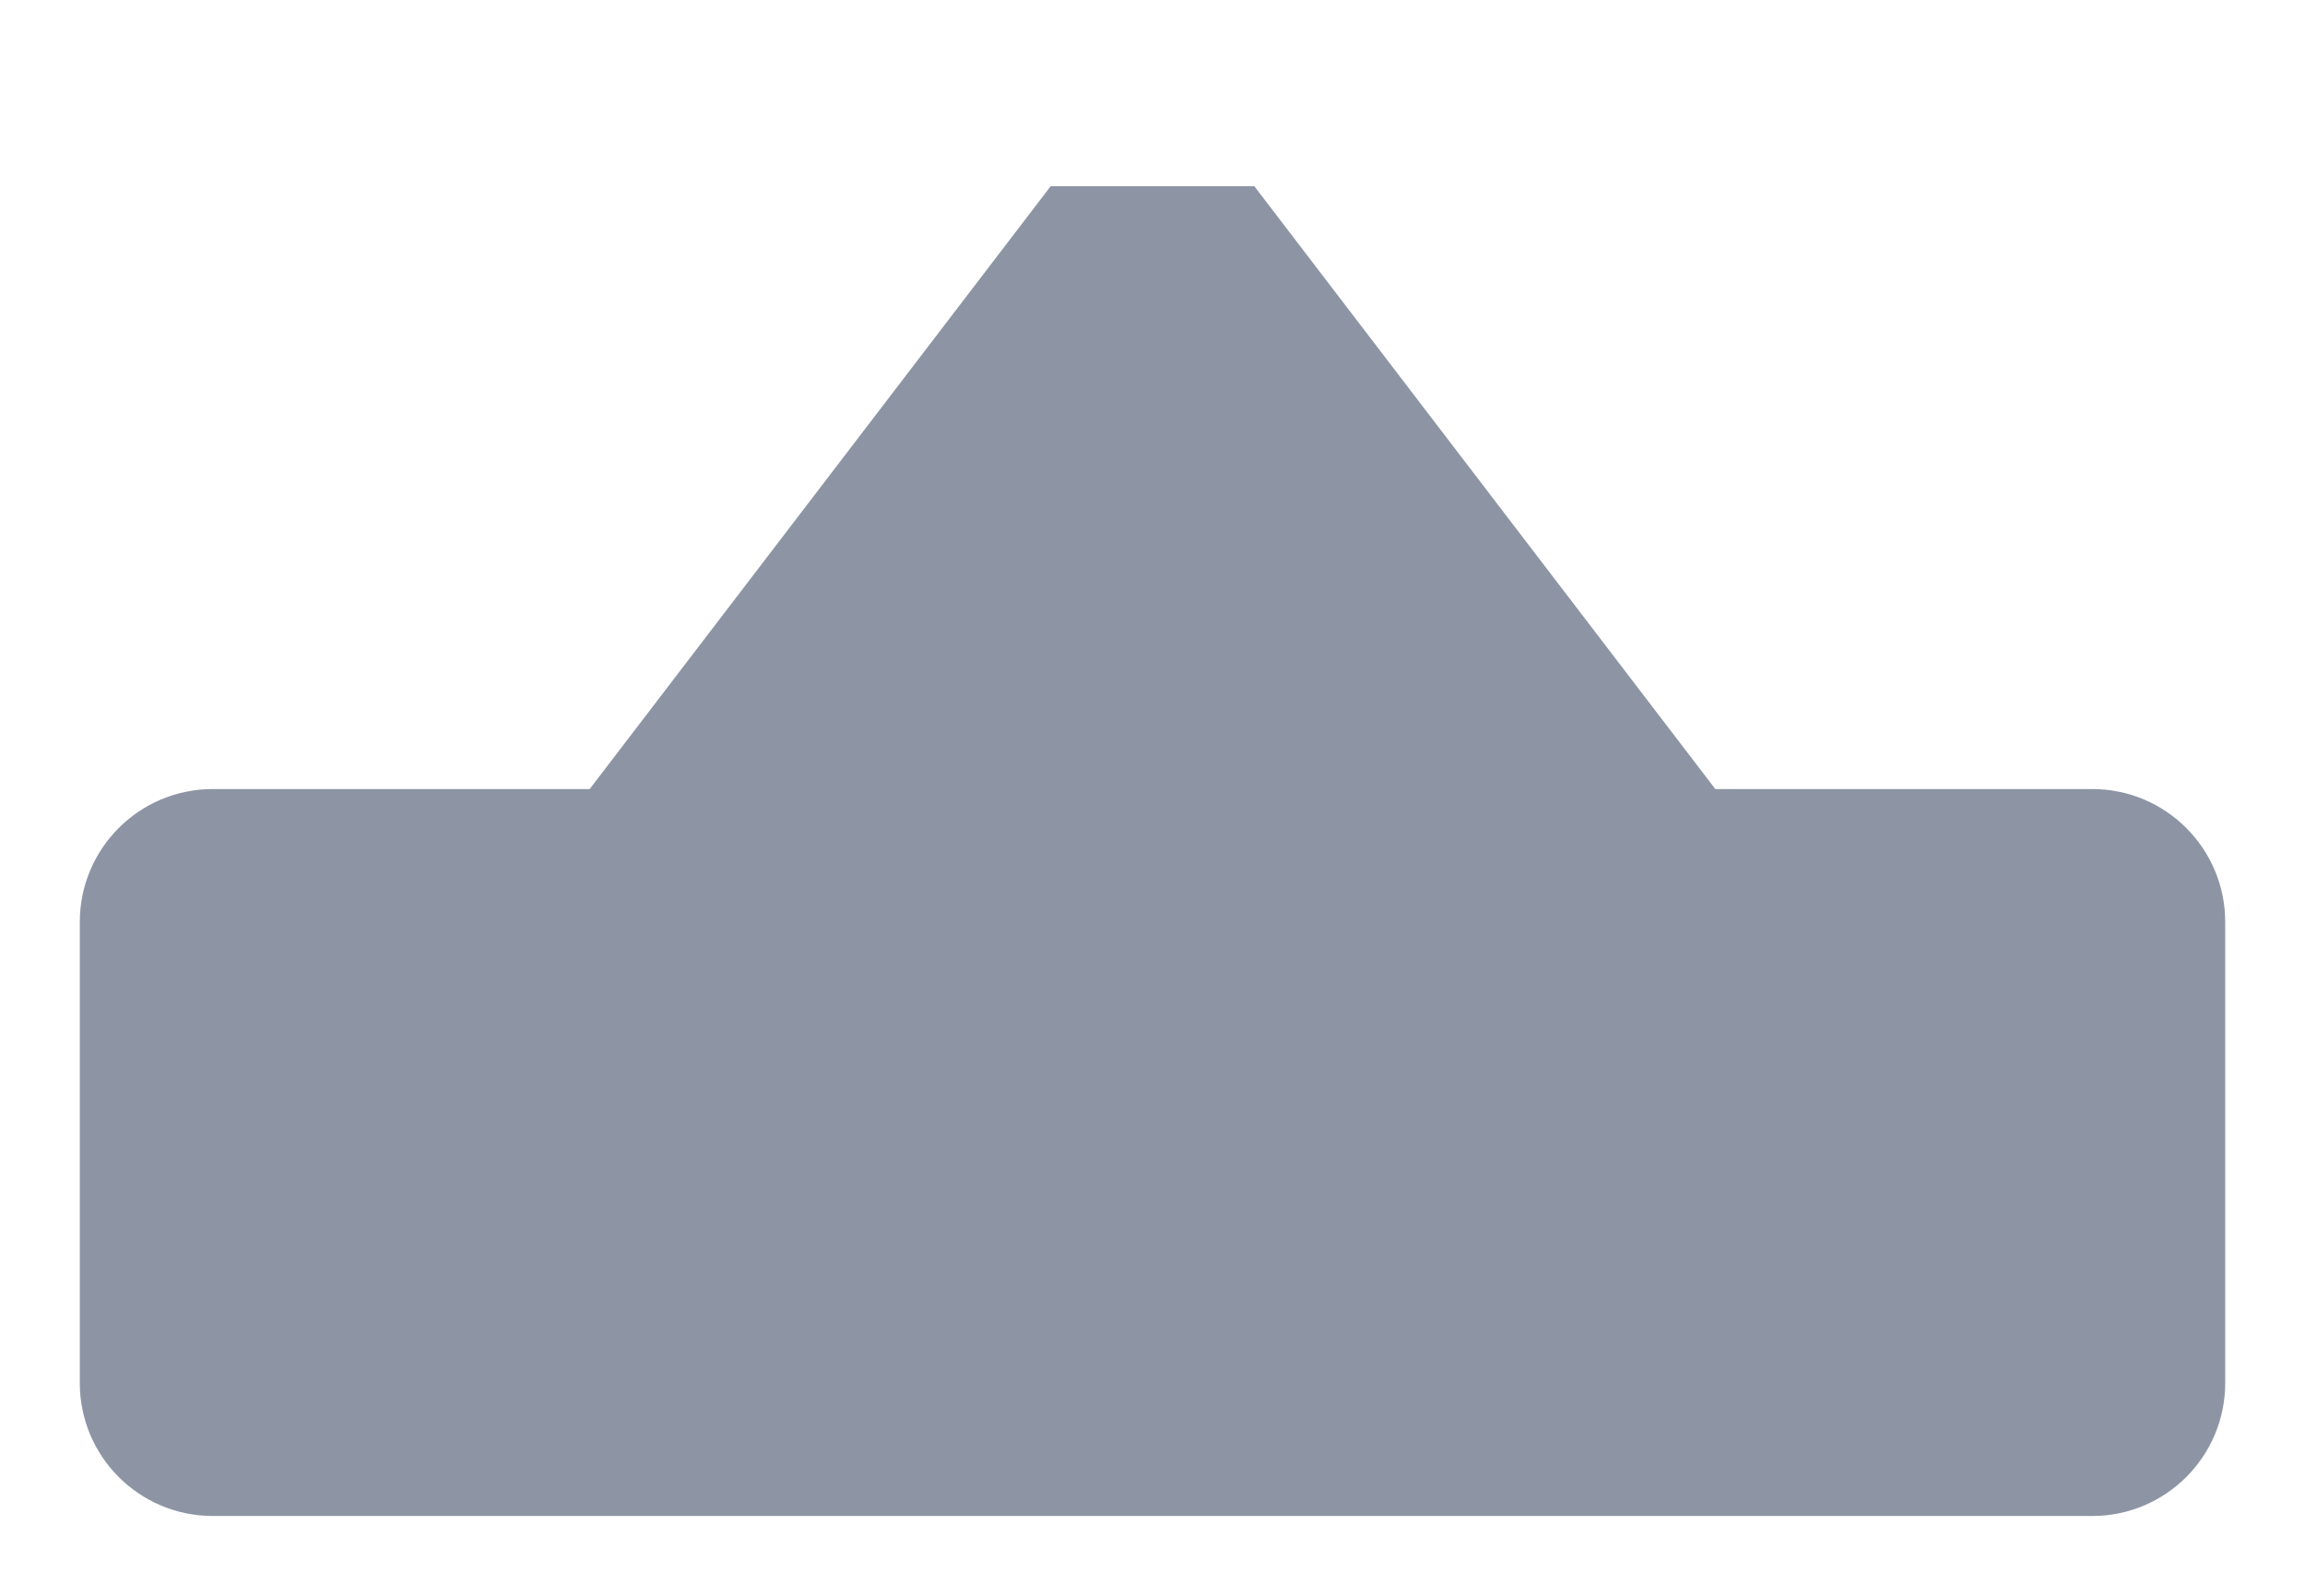
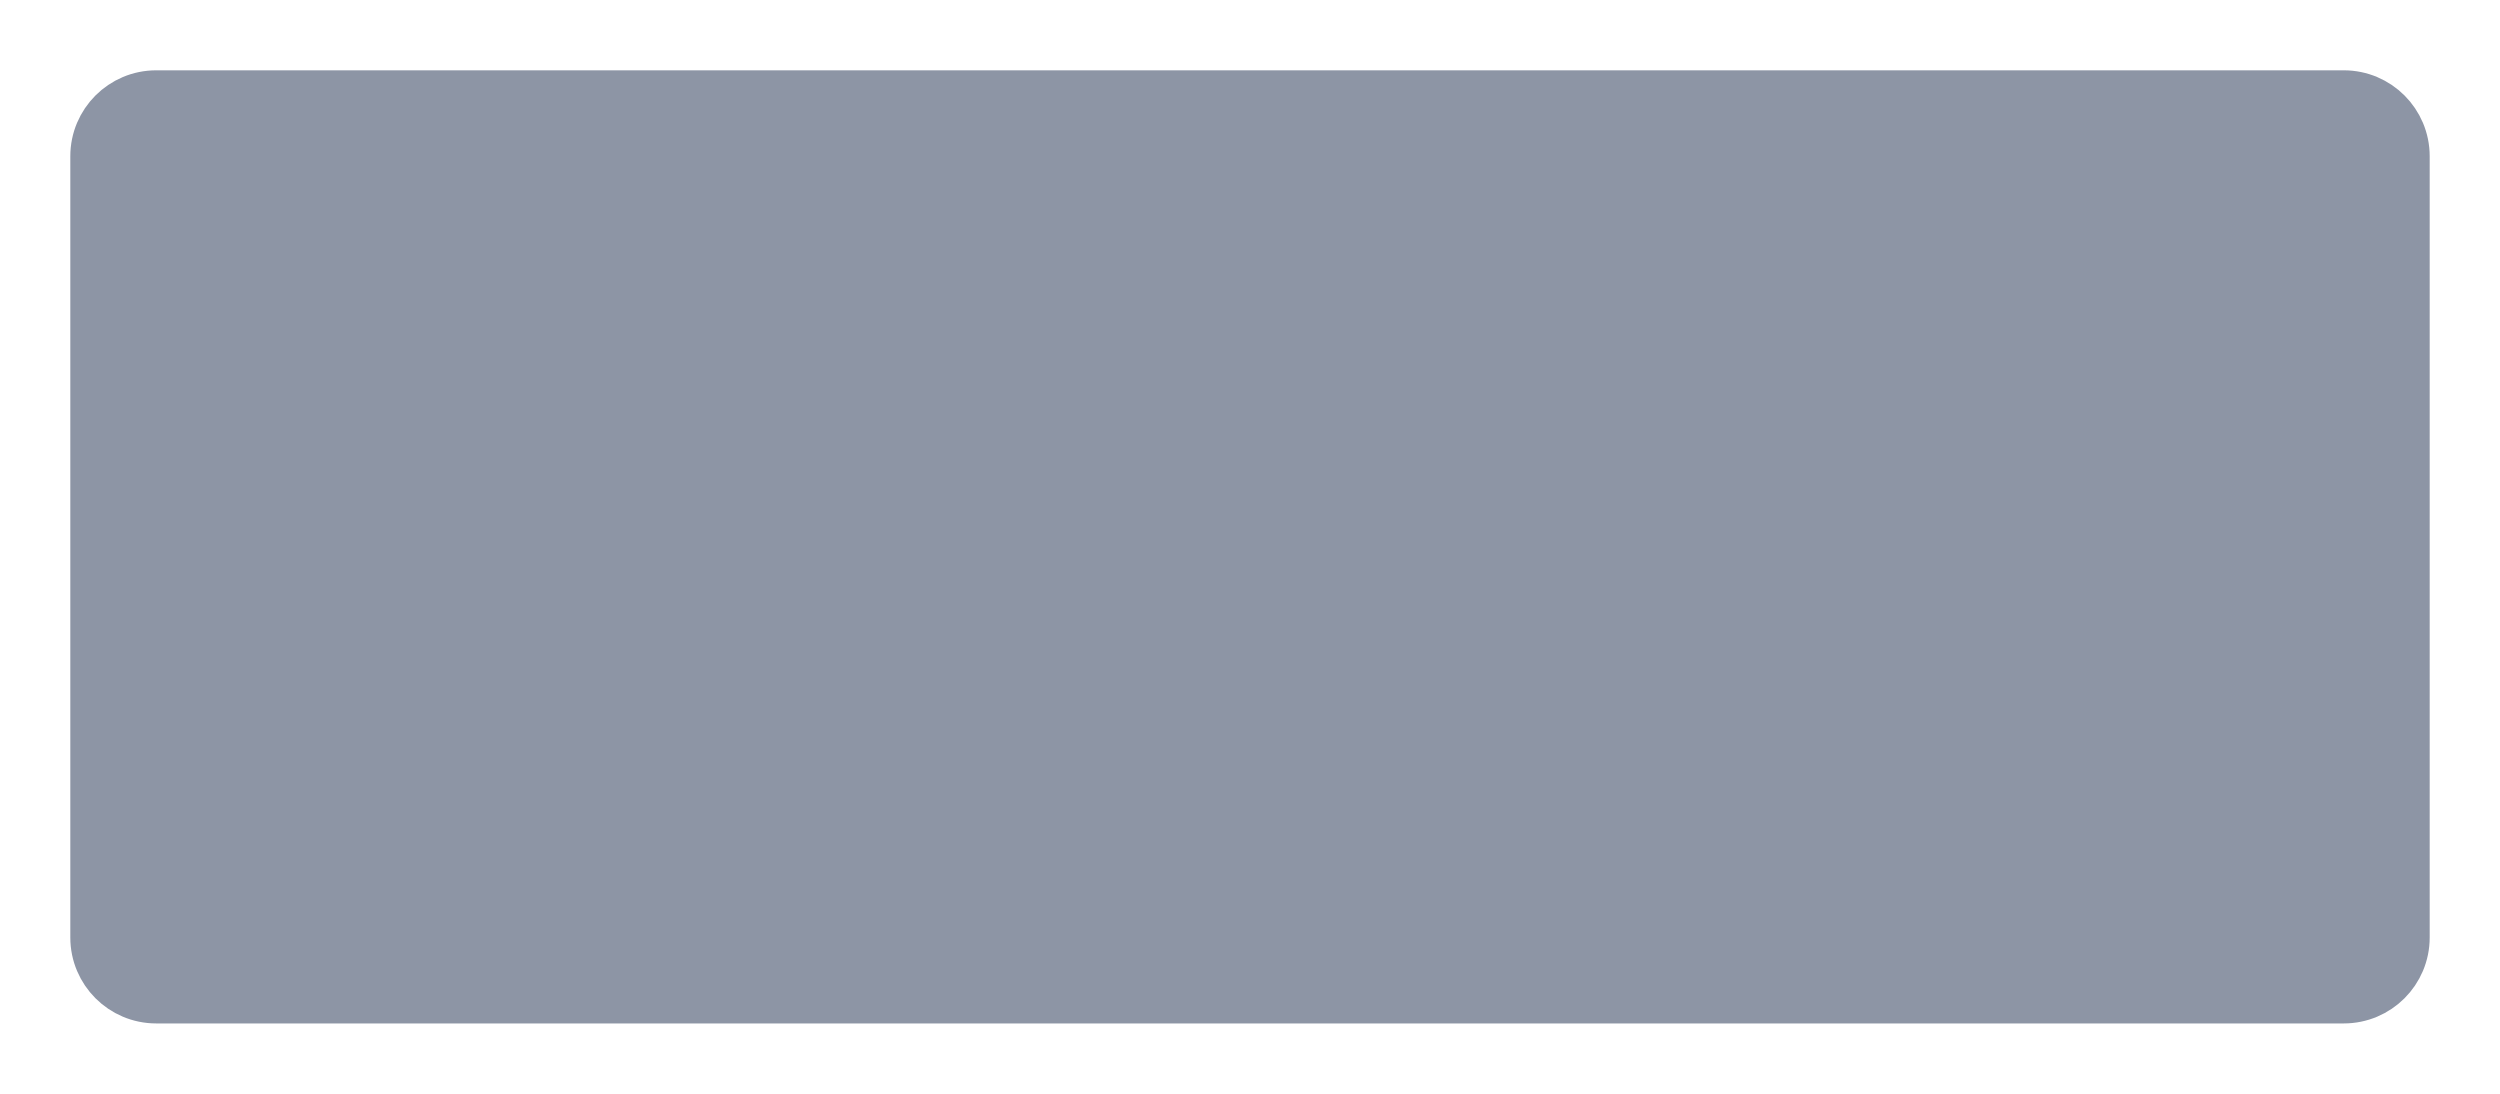
- <svg xmlns="http://www.w3.org/2000/svg" viewBox="0 0 130 90" width="130" height="90">
+ <svg xmlns="http://www.w3.org/2000/svg" viewBox="0 0 160 70" width="160" height="70">
  <g fill="#8d95a5" stroke="#8d95a5" stroke-width="3" stroke-linecap="round">
-     <rect x="6" y="46" width="118" height="38" rx="6" />
-     <path d="M34 46 L96 46 L70 12 L60 12 Z" />
+     <rect x="6" y="6" width="148" height="58" rx="4" />
+     <rect x="34" y="16" width="92" height="38" rx="3" />
  </g>
</svg>
